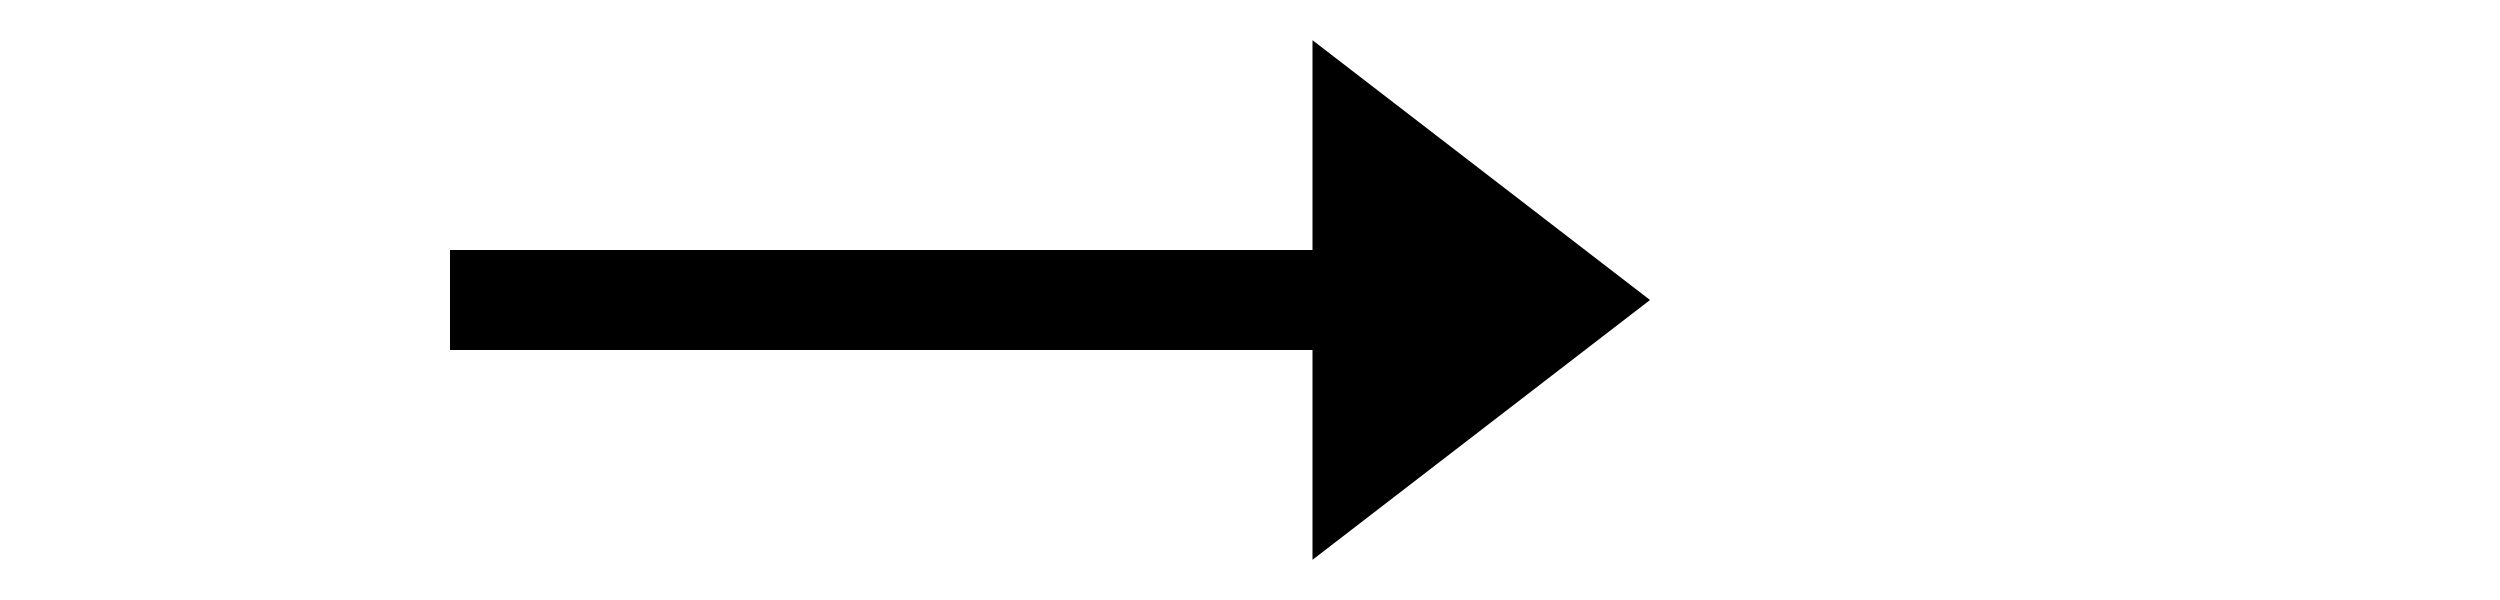
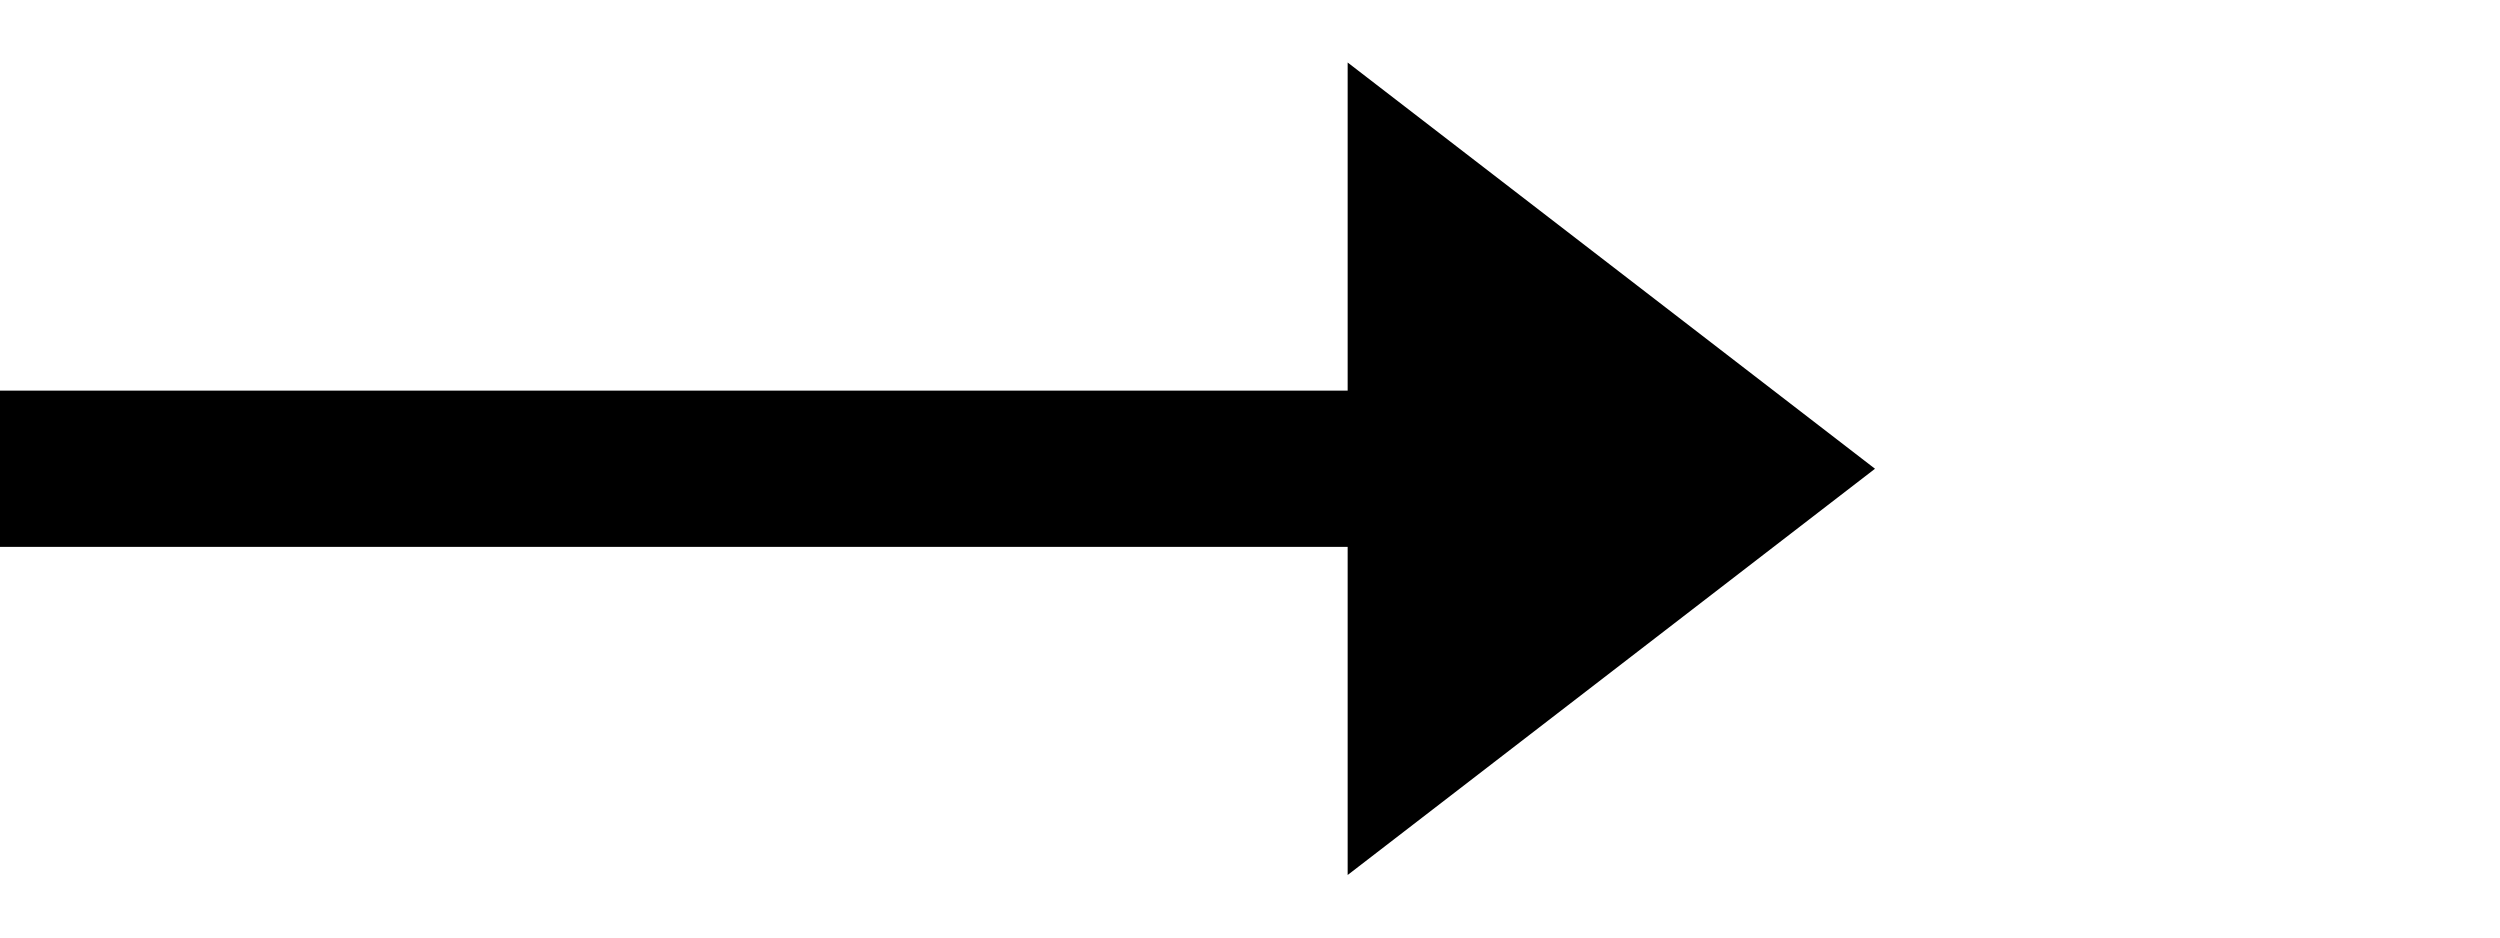
- <svg xmlns="http://www.w3.org/2000/svg" width="50" height="12" viewBox="0 0 32 12" fill="none">
-   <line y1="6" x2="18" y2="6" stroke="black" stroke-width="2" />
-   <path d="M24 6L17.25 11.196L17.25 0.804L24 6Z" fill="black" />
+ <svg xmlns="http://www.w3.org/2000/svg" width="32" height="12" fill="none" viewBox="0 0 32 12">
+   <path stroke="#000" stroke-width="2" d="M0 6h18" />
+   <path fill="#000" d="m24 6-6.75 5.2V.8L24 6Z" />
</svg>
